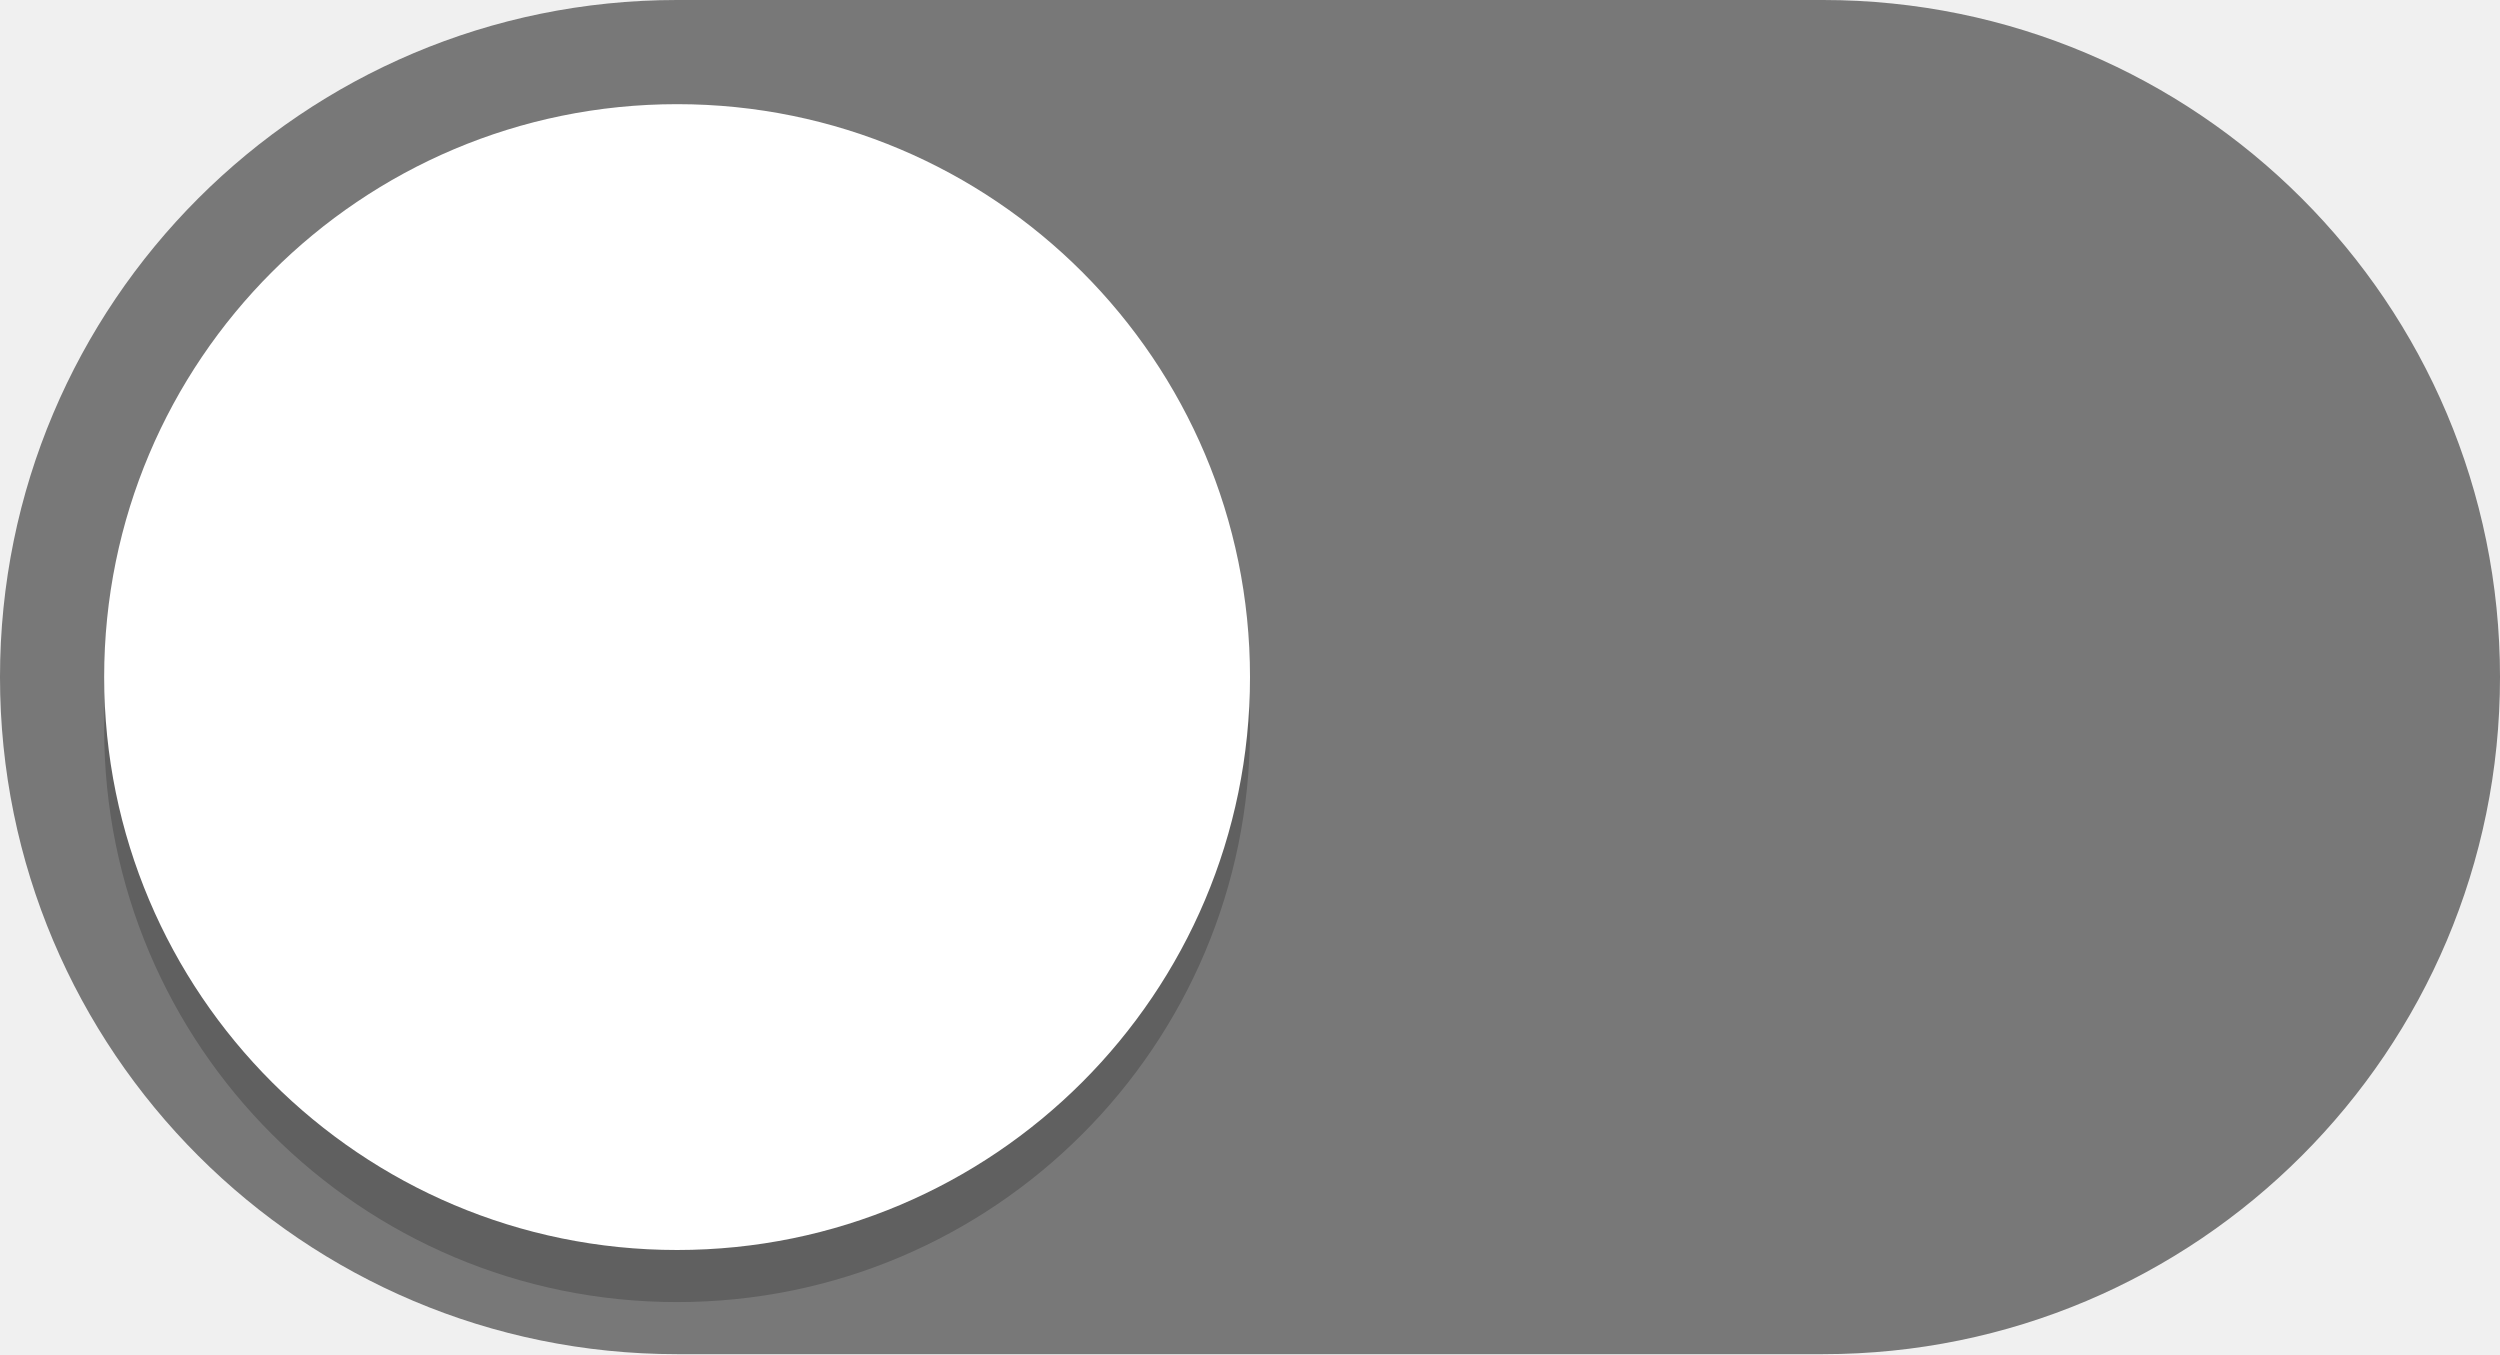
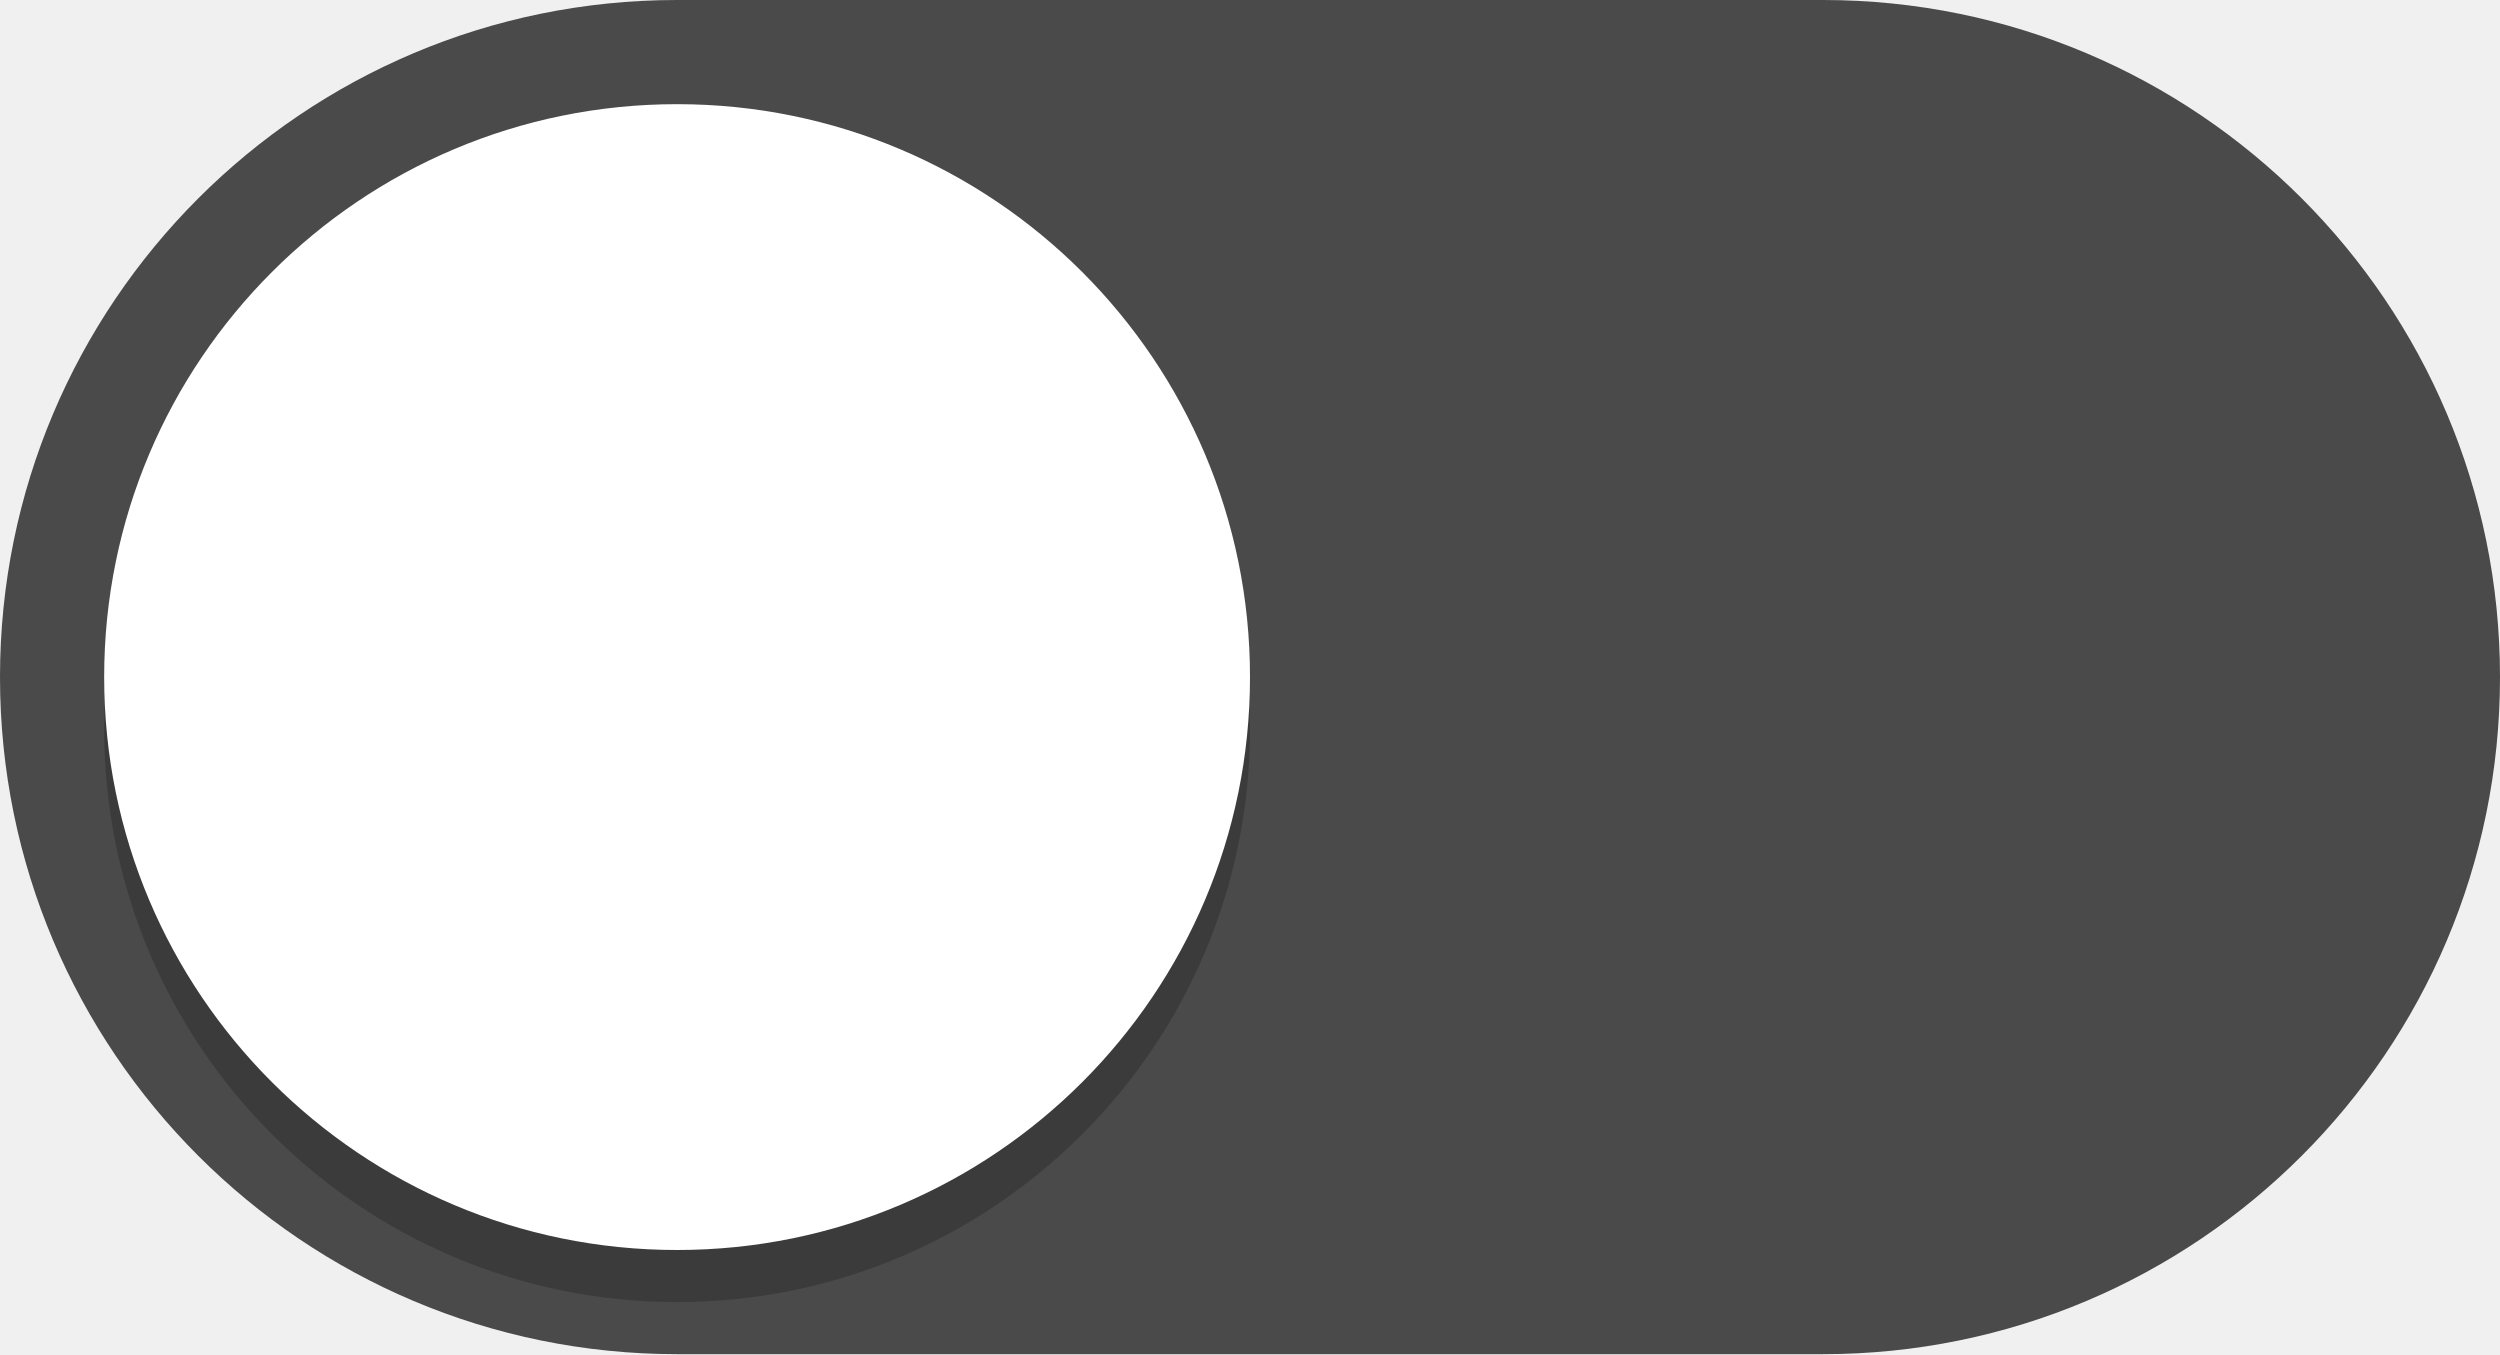
<svg xmlns="http://www.w3.org/2000/svg" width="48" height="26">
-   <g transform="matrix(-1 0 0 1 0 -291.18)">
-     <rect style="fill:#000;stroke:none;stroke-width:1;marker:none;fill-opacity:.5" width="48" height="26" x="-48" y="291.18" ry="13" fill="#3081e3" rx="13" />
-     <rect ry="11" rx="11" y="294.18" x="-24" height="22" width="22" style="fill:#000;fill-opacity:.2;stroke:none;stroke-width:1;marker:none" fill="#f8f7f7" />
-     <rect ry="11" rx="11" y="293.18" x="-24" height="22" width="22" style="stroke:none;stroke-width:1;marker:none;fill:#fff;fill-opacity:1" fill="#f8f7f7" />
-   </g>
+   <rect style="fill:#4a4a4a;fill-opacity:1;stroke:none;stroke-width:1;marker:none" width="48" height="26" x="-48" ry="13" fill="#3081e3" rx="13" transform="scale(-1 1)" />
+   <rect ry="11" rx="11" y="3" x="-24" height="22" width="22" style="fill:#000;fill-opacity:.2;stroke:none;stroke-width:1;marker:none" fill="#f8f7f7" transform="scale(-1 1)" />
+   <rect ry="11" rx="11" y="2" x="-24" height="22" width="22" style="fill:#fff;fill-opacity:1;stroke:none;stroke-width:1;marker:none" fill="#f8f7f7" transform="scale(-1 1)" />
</svg>
